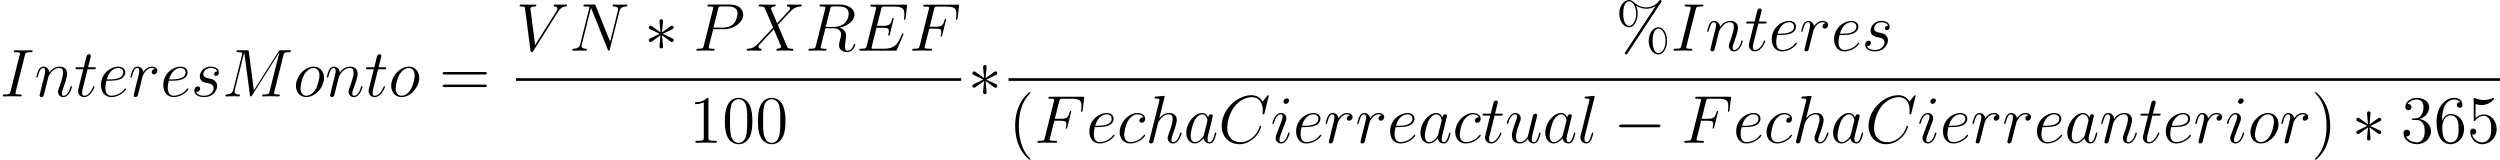
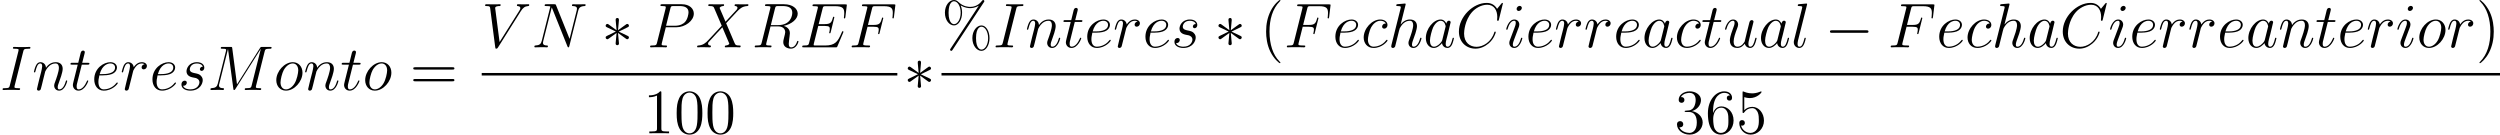
- <svg xmlns="http://www.w3.org/2000/svg" xmlns:xlink="http://www.w3.org/1999/xlink" version="1.1" width="499.663pt" height="31.929pt" viewBox="-.239 -.228 499.663 31.929">
+ <svg xmlns="http://www.w3.org/2000/svg" xmlns:xlink="http://www.w3.org/1999/xlink" version="1.1" width="535.234pt" height="28.822pt" viewBox="-.239 -.228 535.234 28.822">
  <defs>
    <path id="g0-0" d="M7.878-2.75C8.082-2.75 8.297-2.75 8.297-2.989S8.082-3.228 7.878-3.228H1.411C1.207-3.228 .992-3.228 .992-2.989S1.207-2.75 1.411-2.75H7.878Z" />
    <path id="g0-3" d="M3.288-5.105C3.3-5.272 3.3-5.559 2.989-5.559C2.798-5.559 2.642-5.404 2.678-5.248V-5.093L2.845-3.24L1.315-4.352C1.207-4.411 1.184-4.435 1.1-4.435C.933-4.435 .777-4.268 .777-4.101C.777-3.909 .897-3.862 1.016-3.802L2.714-2.989L1.064-2.188C.873-2.092 .777-2.044 .777-1.865S.933-1.53 1.1-1.53C1.184-1.53 1.207-1.53 1.506-1.757L2.845-2.726L2.666-.717C2.666-.466 2.881-.406 2.977-.406C3.12-.406 3.3-.49 3.3-.717L3.12-2.726L4.651-1.614C4.758-1.554 4.782-1.53 4.866-1.53C5.033-1.53 5.189-1.698 5.189-1.865C5.189-2.044 5.081-2.104 4.937-2.176C4.22-2.534 4.196-2.534 3.252-2.977L4.902-3.778C5.093-3.873 5.189-3.921 5.189-4.101S5.033-4.435 4.866-4.435C4.782-4.435 4.758-4.435 4.459-4.208L3.12-3.24L3.288-5.105Z" />
    <path id="g2-37" d="M9.098-1.733C9.098-3.108 8.416-4.148 7.568-4.148C6.695-4.148 5.846-3.156 5.846-1.745C5.846-.287 6.707 .669 7.568 .669S9.098-.406 9.098-1.733ZM7.58 .43C7.412 .43 6.539 .347 6.539-1.733C6.539-3.838 7.4-3.909 7.58-3.909C8.237-3.909 8.835-2.977 8.835-1.745C8.835-.478 8.225 .43 7.58 .43ZM8.022-8.536C8.094-8.644 8.118-8.679 8.118-8.739C8.118-8.895 7.998-8.966 7.902-8.966C7.783-8.966 7.747-8.907 7.651-8.787C6.886-7.759 5.87-7.663 5.416-7.663C5.189-7.663 4.16-7.663 3.192-8.596C2.941-8.847 2.678-8.966 2.367-8.966C1.494-8.966 .646-7.974 .646-6.563C.646-5.105 1.506-4.148 2.367-4.148S3.897-5.224 3.897-6.551C3.897-6.898 3.873-7.34 3.634-7.938C4.411-7.484 5.081-7.424 5.428-7.424C5.75-7.424 6.408-7.484 7.042-7.878L7.054-7.867L1.722 .239C1.65 .347 1.626 .383 1.626 .442C1.626 .574 1.733 .669 1.853 .669C1.961 .669 2.02 .586 2.08 .502L8.022-8.536ZM2.379-4.388C2.212-4.388 1.339-4.471 1.339-6.551C1.339-8.656 2.2-8.727 2.379-8.727C3.037-8.727 3.634-7.795 3.634-6.563C3.634-5.296 3.025-4.388 2.379-4.388Z" />
    <path id="g2-40" d="M3.885 2.905C3.885 2.869 3.885 2.845 3.682 2.642C2.487 1.435 1.817-.538 1.817-2.977C1.817-5.296 2.379-7.293 3.766-8.703C3.885-8.811 3.885-8.835 3.885-8.871C3.885-8.942 3.826-8.966 3.778-8.966C3.622-8.966 2.642-8.106 2.056-6.934C1.447-5.727 1.172-4.447 1.172-2.977C1.172-1.913 1.339-.49 1.961 .789C2.666 2.224 3.646 3.001 3.778 3.001C3.826 3.001 3.885 2.977 3.885 2.905Z" />
    <path id="g2-41" d="M3.371-2.977C3.371-3.885 3.252-5.368 2.582-6.755C1.877-8.189 .897-8.966 .765-8.966C.717-8.966 .658-8.942 .658-8.871C.658-8.835 .658-8.811 .861-8.608C2.056-7.4 2.726-5.428 2.726-2.989C2.726-.669 2.164 1.327 .777 2.738C.658 2.845 .658 2.869 .658 2.905C.658 2.977 .717 3.001 .765 3.001C.921 3.001 1.901 2.14 2.487 .968C3.096-.251 3.371-1.542 3.371-2.977Z" />
    <path id="g2-48" d="M5.356-3.826C5.356-4.818 5.296-5.786 4.866-6.695C4.376-7.687 3.515-7.95 2.929-7.95C2.236-7.95 1.387-7.603 .944-6.611C.61-5.858 .49-5.117 .49-3.826C.49-2.666 .574-1.793 1.004-.944C1.47-.036 2.295 .251 2.917 .251C3.957 .251 4.555-.371 4.902-1.064C5.332-1.961 5.356-3.132 5.356-3.826ZM2.917 .012C2.534 .012 1.757-.203 1.53-1.506C1.399-2.224 1.399-3.132 1.399-3.969C1.399-4.949 1.399-5.834 1.59-6.539C1.793-7.34 2.403-7.711 2.917-7.711C3.371-7.711 4.065-7.436 4.292-6.408C4.447-5.727 4.447-4.782 4.447-3.969C4.447-3.168 4.447-2.26 4.316-1.53C4.089-.215 3.335 .012 2.917 .012Z" />
    <path id="g2-49" d="M3.443-7.663C3.443-7.938 3.443-7.95 3.204-7.95C2.917-7.627 2.319-7.185 1.088-7.185V-6.838C1.363-6.838 1.961-6.838 2.618-7.149V-.921C2.618-.49 2.582-.347 1.53-.347H1.16V0C1.482-.024 2.642-.024 3.037-.024S4.579-.024 4.902 0V-.347H4.531C3.479-.347 3.443-.49 3.443-.921V-7.663Z" />
    <path id="g2-51" d="M2.2-4.292C1.997-4.28 1.949-4.268 1.949-4.16C1.949-4.041 2.008-4.041 2.224-4.041H2.774C3.79-4.041 4.244-3.204 4.244-2.056C4.244-.49 3.431-.072 2.845-.072C2.271-.072 1.291-.347 .944-1.136C1.327-1.076 1.674-1.291 1.674-1.722C1.674-2.068 1.423-2.307 1.088-2.307C.801-2.307 .49-2.14 .49-1.686C.49-.622 1.554 .251 2.881 .251C4.304 .251 5.356-.837 5.356-2.044C5.356-3.144 4.471-4.005 3.324-4.208C4.364-4.507 5.033-5.38 5.033-6.312C5.033-7.257 4.053-7.95 2.893-7.95C1.698-7.95 .813-7.221 .813-6.348C.813-5.87 1.184-5.774 1.363-5.774C1.614-5.774 1.901-5.954 1.901-6.312C1.901-6.695 1.614-6.862 1.351-6.862C1.279-6.862 1.255-6.862 1.219-6.85C1.674-7.663 2.798-7.663 2.857-7.663C3.252-7.663 4.029-7.484 4.029-6.312C4.029-6.085 3.993-5.416 3.646-4.902C3.288-4.376 2.881-4.34 2.558-4.328L2.2-4.292Z" />
    <path id="g2-53" d="M1.53-6.85C2.044-6.683 2.463-6.671 2.594-6.671C3.945-6.671 4.806-7.663 4.806-7.831C4.806-7.878 4.782-7.938 4.71-7.938C4.686-7.938 4.663-7.938 4.555-7.89C3.885-7.603 3.312-7.568 3.001-7.568C2.212-7.568 1.65-7.807 1.423-7.902C1.339-7.938 1.315-7.938 1.303-7.938C1.207-7.938 1.207-7.867 1.207-7.675V-4.125C1.207-3.909 1.207-3.838 1.351-3.838C1.411-3.838 1.423-3.85 1.542-3.993C1.877-4.483 2.439-4.77 3.037-4.77C3.67-4.77 3.981-4.184 4.077-3.981C4.28-3.515 4.292-2.929 4.292-2.475S4.292-1.339 3.957-.801C3.694-.371 3.228-.072 2.702-.072C1.913-.072 1.136-.61 .921-1.482C.98-1.459 1.052-1.447 1.112-1.447C1.315-1.447 1.638-1.566 1.638-1.973C1.638-2.307 1.411-2.499 1.112-2.499C.897-2.499 .586-2.391 .586-1.925C.586-.909 1.399 .251 2.726 .251C4.077 .251 5.26-.885 5.26-2.403C5.26-3.826 4.304-5.009 3.049-5.009C2.367-5.009 1.841-4.71 1.53-4.376V-6.85Z" />
    <path id="g2-54" d="M1.47-4.16C1.47-7.185 2.941-7.663 3.587-7.663C4.017-7.663 4.447-7.532 4.674-7.173C4.531-7.173 4.077-7.173 4.077-6.683C4.077-6.42 4.256-6.193 4.567-6.193C4.866-6.193 5.069-6.372 5.069-6.719C5.069-7.34 4.615-7.95 3.575-7.95C2.068-7.95 .49-6.408 .49-3.778C.49-.49 1.925 .251 2.941 .251C4.244 .251 5.356-.885 5.356-2.439C5.356-4.029 4.244-5.093 3.049-5.093C1.985-5.093 1.59-4.172 1.47-3.838V-4.16ZM2.941-.072C2.188-.072 1.829-.741 1.722-.992C1.614-1.303 1.494-1.889 1.494-2.726C1.494-3.67 1.925-4.854 3.001-4.854C3.658-4.854 4.005-4.411 4.184-4.005C4.376-3.563 4.376-2.965 4.376-2.451C4.376-1.841 4.376-1.303 4.148-.849C3.85-.275 3.419-.072 2.941-.072Z" />
    <path id="g2-61" d="M8.07-3.873C8.237-3.873 8.452-3.873 8.452-4.089C8.452-4.316 8.249-4.316 8.07-4.316H1.028C.861-4.316 .646-4.316 .646-4.101C.646-3.873 .849-3.873 1.028-3.873H8.07ZM8.07-1.65C8.237-1.65 8.452-1.65 8.452-1.865C8.452-2.092 8.249-2.092 8.07-2.092H1.028C.861-2.092 .646-2.092 .646-1.877C.646-1.65 .849-1.65 1.028-1.65H8.07Z" />
    <path id="g1-67" d="M8.931-8.309C8.931-8.416 8.847-8.416 8.823-8.416S8.751-8.416 8.656-8.297L7.831-7.293C7.412-8.01 6.755-8.416 5.858-8.416C3.276-8.416 .598-5.798 .598-2.989C.598-.992 1.997 .251 3.742 .251C4.698 .251 5.535-.155 6.229-.741C7.269-1.614 7.58-2.774 7.58-2.869C7.58-2.977 7.484-2.977 7.448-2.977C7.34-2.977 7.329-2.905 7.305-2.857C6.755-.992 5.141-.096 3.945-.096C2.678-.096 1.578-.909 1.578-2.606C1.578-2.989 1.698-5.069 3.049-6.635C3.706-7.4 4.83-8.07 5.966-8.07C7.281-8.07 7.867-6.982 7.867-5.762C7.867-5.452 7.831-5.189 7.831-5.141C7.831-5.033 7.95-5.033 7.986-5.033C8.118-5.033 8.13-5.045 8.177-5.26L8.931-8.309Z" />
    <path id="g1-69" d="M8.309-2.774C8.321-2.809 8.357-2.893 8.357-2.941C8.357-3.001 8.309-3.061 8.237-3.061C8.189-3.061 8.165-3.049 8.13-3.013C8.106-3.001 8.106-2.977 7.998-2.738C7.293-1.064 6.779-.347 4.866-.347H3.12C2.953-.347 2.929-.347 2.857-.359C2.726-.371 2.714-.395 2.714-.49C2.714-.574 2.738-.646 2.762-.753L3.587-4.053H4.77C5.703-4.053 5.774-3.85 5.774-3.491C5.774-3.371 5.774-3.264 5.691-2.905C5.667-2.857 5.655-2.809 5.655-2.774C5.655-2.69 5.715-2.654 5.786-2.654C5.894-2.654 5.906-2.738 5.954-2.905L6.635-5.679C6.635-5.738 6.587-5.798 6.516-5.798C6.408-5.798 6.396-5.75 6.348-5.583C6.109-4.663 5.87-4.4 4.806-4.4H3.67L4.411-7.34C4.519-7.759 4.543-7.795 5.033-7.795H6.743C8.213-7.795 8.512-7.4 8.512-6.492C8.512-6.48 8.512-6.145 8.464-5.75C8.452-5.703 8.44-5.631 8.44-5.607C8.44-5.511 8.5-5.475 8.572-5.475C8.656-5.475 8.703-5.523 8.727-5.738L8.978-7.831C8.978-7.867 9.002-7.986 9.002-8.01C9.002-8.141 8.895-8.141 8.679-8.141H2.845C2.618-8.141 2.499-8.141 2.499-7.926C2.499-7.795 2.582-7.795 2.786-7.795C3.527-7.795 3.527-7.711 3.527-7.58C3.527-7.52 3.515-7.472 3.479-7.34L1.865-.885C1.757-.466 1.733-.347 .897-.347C.669-.347 .55-.347 .55-.132C.55 0 .622 0 .861 0H6.862C7.125 0 7.137-.012 7.221-.203L8.309-2.774Z" />
    <path id="g1-70" d="M3.551-3.897H4.698C5.607-3.897 5.679-3.694 5.679-3.347C5.679-3.192 5.655-3.025 5.595-2.762C5.571-2.714 5.559-2.654 5.559-2.63C5.559-2.546 5.607-2.499 5.691-2.499C5.786-2.499 5.798-2.546 5.846-2.738L6.539-5.523C6.539-5.571 6.504-5.643 6.42-5.643C6.312-5.643 6.3-5.595 6.253-5.392C6.001-4.495 5.762-4.244 4.722-4.244H3.634L4.411-7.34C4.519-7.759 4.543-7.795 5.033-7.795H6.635C8.13-7.795 8.345-7.352 8.345-6.504C8.345-6.432 8.345-6.169 8.309-5.858C8.297-5.81 8.273-5.655 8.273-5.607C8.273-5.511 8.333-5.475 8.404-5.475C8.488-5.475 8.536-5.523 8.56-5.738L8.811-7.831C8.811-7.867 8.835-7.986 8.835-8.01C8.835-8.141 8.727-8.141 8.512-8.141H2.845C2.618-8.141 2.499-8.141 2.499-7.926C2.499-7.795 2.582-7.795 2.786-7.795C3.527-7.795 3.527-7.711 3.527-7.58C3.527-7.52 3.515-7.472 3.479-7.34L1.865-.885C1.757-.466 1.733-.347 .897-.347C.669-.347 .55-.347 .55-.132C.55 0 .658 0 .729 0C.956 0 1.196-.024 1.423-.024H2.977C3.24-.024 3.527 0 3.79 0C3.897 0 4.041 0 4.041-.215C4.041-.347 3.969-.347 3.706-.347C2.762-.347 2.738-.43 2.738-.61C2.738-.669 2.762-.765 2.786-.849L3.551-3.897Z" />
    <path id="g1-73" d="M4.4-7.281C4.507-7.699 4.531-7.819 5.404-7.819C5.667-7.819 5.762-7.819 5.762-8.046C5.762-8.165 5.631-8.165 5.595-8.165C5.38-8.165 5.117-8.141 4.902-8.141H3.431C3.192-8.141 2.917-8.165 2.678-8.165C2.582-8.165 2.451-8.165 2.451-7.938C2.451-7.819 2.546-7.819 2.786-7.819C3.527-7.819 3.527-7.723 3.527-7.592C3.527-7.508 3.503-7.436 3.479-7.329L1.865-.885C1.757-.466 1.733-.347 .861-.347C.598-.347 .49-.347 .49-.12C.49 0 .61 0 .669 0C.885 0 1.148-.024 1.363-.024H2.833C3.072-.024 3.335 0 3.575 0C3.67 0 3.814 0 3.814-.215C3.814-.347 3.742-.347 3.479-.347C2.738-.347 2.738-.442 2.738-.586C2.738-.61 2.738-.669 2.786-.861L4.4-7.281Z" />
    <path id="g1-77" d="M10.855-7.293C10.963-7.699 10.987-7.819 11.836-7.819C12.063-7.819 12.17-7.819 12.17-8.046C12.17-8.165 12.087-8.165 11.86-8.165H10.425C10.126-8.165 10.114-8.153 9.983-7.962L5.619-1.064L4.722-7.902C4.686-8.165 4.674-8.165 4.364-8.165H2.881C2.654-8.165 2.546-8.165 2.546-7.938C2.546-7.819 2.654-7.819 2.833-7.819C3.563-7.819 3.563-7.723 3.563-7.592C3.563-7.568 3.563-7.496 3.515-7.317L1.985-1.219C1.841-.646 1.566-.383 .765-.347C.729-.347 .586-.335 .586-.132C.586 0 .693 0 .741 0C.98 0 1.59-.024 1.829-.024H2.403C2.57-.024 2.774 0 2.941 0C3.025 0 3.156 0 3.156-.227C3.156-.335 3.037-.347 2.989-.347C2.594-.359 2.212-.43 2.212-.861C2.212-.98 2.212-.992 2.26-1.16L3.909-7.747H3.921L4.914-.323C4.949-.036 4.961 0 5.069 0C5.2 0 5.26-.096 5.32-.203L10.126-7.807H10.138L8.404-.885C8.297-.466 8.273-.347 7.436-.347C7.209-.347 7.089-.347 7.089-.132C7.089 0 7.197 0 7.269 0C7.472 0 7.711-.024 7.914-.024H9.325C9.528-.024 9.779 0 9.983 0C10.078 0 10.21 0 10.21-.227C10.21-.347 10.102-.347 9.923-.347C9.194-.347 9.194-.442 9.194-.562C9.194-.574 9.194-.658 9.217-.753L10.855-7.293Z" />
    <path id="g1-78" d="M8.847-6.91C8.978-7.424 9.17-7.783 10.078-7.819C10.114-7.819 10.258-7.831 10.258-8.034C10.258-8.165 10.15-8.165 10.102-8.165C9.863-8.165 9.253-8.141 9.014-8.141H8.44C8.273-8.141 8.058-8.165 7.89-8.165C7.819-8.165 7.675-8.165 7.675-7.938C7.675-7.819 7.771-7.819 7.855-7.819C8.572-7.795 8.62-7.52 8.62-7.305C8.62-7.197 8.608-7.161 8.572-6.994L7.221-1.602L4.663-7.962C4.579-8.153 4.567-8.165 4.304-8.165H2.845C2.606-8.165 2.499-8.165 2.499-7.938C2.499-7.819 2.582-7.819 2.809-7.819C2.869-7.819 3.575-7.819 3.575-7.711C3.575-7.687 3.551-7.592 3.539-7.556L1.949-1.219C1.805-.634 1.518-.383 .729-.347C.669-.347 .55-.335 .55-.12C.55 0 .669 0 .705 0C.944 0 1.554-.024 1.793-.024H2.367C2.534-.024 2.738 0 2.905 0C2.989 0 3.12 0 3.12-.227C3.12-.335 3.001-.347 2.953-.347C2.558-.359 2.176-.43 2.176-.861C2.176-.956 2.2-1.064 2.224-1.16L3.838-7.556C3.909-7.436 3.909-7.412 3.957-7.305L6.802-.215C6.862-.072 6.886 0 6.994 0C7.113 0 7.125-.036 7.173-.239L8.847-6.91Z" />
    <path id="g1-80" d="M3.539-3.802H5.547C7.197-3.802 8.847-5.021 8.847-6.384C8.847-7.317 8.058-8.165 6.551-8.165H2.857C2.63-8.165 2.523-8.165 2.523-7.938C2.523-7.819 2.63-7.819 2.809-7.819C3.539-7.819 3.539-7.723 3.539-7.592C3.539-7.568 3.539-7.496 3.491-7.317L1.877-.885C1.769-.466 1.745-.347 .909-.347C.681-.347 .562-.347 .562-.132C.562 0 .669 0 .741 0C.968 0 1.207-.024 1.435-.024H2.833C3.061-.024 3.312 0 3.539 0C3.634 0 3.766 0 3.766-.227C3.766-.347 3.658-.347 3.479-.347C2.762-.347 2.75-.43 2.75-.55C2.75-.61 2.762-.693 2.774-.753L3.539-3.802ZM4.4-7.352C4.507-7.795 4.555-7.819 5.021-7.819H6.205C7.101-7.819 7.843-7.532 7.843-6.635C7.843-6.324 7.687-5.308 7.137-4.758C6.934-4.543 6.36-4.089 5.272-4.089H3.587L4.4-7.352Z" />
    <path id="g1-82" d="M4.4-7.352C4.507-7.795 4.555-7.819 5.021-7.819H5.882C6.91-7.819 7.675-7.508 7.675-6.575C7.675-5.966 7.364-4.208 4.961-4.208H3.61L4.4-7.352ZM6.061-4.065C7.544-4.388 8.703-5.344 8.703-6.372C8.703-7.305 7.759-8.165 6.097-8.165H2.857C2.618-8.165 2.511-8.165 2.511-7.938C2.511-7.819 2.594-7.819 2.821-7.819C3.539-7.819 3.539-7.723 3.539-7.592C3.539-7.568 3.539-7.496 3.491-7.317L1.877-.885C1.769-.466 1.745-.347 .921-.347C.646-.347 .562-.347 .562-.12C.562 0 .693 0 .729 0C.944 0 1.196-.024 1.423-.024H2.833C3.049-.024 3.3 0 3.515 0C3.61 0 3.742 0 3.742-.227C3.742-.347 3.634-.347 3.455-.347C2.726-.347 2.726-.442 2.726-.562C2.726-.574 2.726-.658 2.75-.753L3.551-3.969H4.985C6.121-3.969 6.336-3.252 6.336-2.857C6.336-2.678 6.217-2.212 6.133-1.901C6.001-1.351 5.966-1.219 5.966-.992C5.966-.143 6.659 .251 7.46 .251C8.428 .251 8.847-.933 8.847-1.1C8.847-1.184 8.787-1.219 8.715-1.219C8.62-1.219 8.596-1.148 8.572-1.052C8.285-.203 7.795 .012 7.496 .012S7.006-.12 7.006-.658C7.006-.944 7.149-2.032 7.161-2.092C7.221-2.534 7.221-2.582 7.221-2.678C7.221-3.551 6.516-3.921 6.061-4.065Z" />
    <path id="g1-86" d="M7.4-6.838C7.807-7.484 8.177-7.771 8.787-7.819C8.907-7.831 9.002-7.831 9.002-8.046C9.002-8.094 8.978-8.165 8.871-8.165C8.656-8.165 8.141-8.141 7.926-8.141C7.58-8.141 7.221-8.165 6.886-8.165C6.791-8.165 6.671-8.165 6.671-7.938C6.671-7.831 6.779-7.819 6.826-7.819C7.269-7.783 7.317-7.568 7.317-7.424C7.317-7.245 7.149-6.97 7.137-6.958L3.383-1.004L2.546-7.448C2.546-7.795 3.168-7.819 3.3-7.819C3.479-7.819 3.587-7.819 3.587-8.046C3.587-8.165 3.455-8.165 3.419-8.165C3.216-8.165 2.977-8.141 2.774-8.141H2.104C1.231-8.141 .873-8.165 .861-8.165C.789-8.165 .646-8.165 .646-7.95C.646-7.819 .729-7.819 .921-7.819C1.53-7.819 1.566-7.711 1.602-7.412L2.558-.036C2.594 .215 2.594 .251 2.762 .251C2.905 .251 2.965 .215 3.084 .024L7.4-6.838Z" />
    <path id="g1-88" d="M5.679-4.854L4.555-7.472C4.71-7.759 5.069-7.807 5.212-7.819C5.284-7.819 5.416-7.831 5.416-8.034C5.416-8.165 5.308-8.165 5.236-8.165C5.033-8.165 4.794-8.141 4.591-8.141H3.897C3.168-8.141 2.642-8.165 2.63-8.165C2.534-8.165 2.415-8.165 2.415-7.938C2.415-7.819 2.523-7.819 2.678-7.819C3.371-7.819 3.419-7.699 3.539-7.412L4.961-4.089L2.367-1.315C1.937-.849 1.423-.395 .538-.347C.395-.335 .299-.335 .299-.12C.299-.084 .311 0 .442 0C.61 0 .789-.024 .956-.024H1.518C1.901-.024 2.319 0 2.69 0C2.774 0 2.917 0 2.917-.215C2.917-.335 2.833-.347 2.762-.347C2.523-.371 2.367-.502 2.367-.693C2.367-.897 2.511-1.04 2.857-1.399L3.921-2.558C4.184-2.833 4.818-3.527 5.081-3.79L6.336-.849C6.348-.825 6.396-.705 6.396-.693C6.396-.586 6.133-.371 5.75-.347C5.679-.347 5.547-.335 5.547-.12C5.547 0 5.667 0 5.727 0C5.93 0 6.169-.024 6.372-.024H7.687C7.902-.024 8.13 0 8.333 0C8.416 0 8.548 0 8.548-.227C8.548-.347 8.428-.347 8.321-.347C7.603-.359 7.58-.418 7.376-.861L5.798-4.567L7.317-6.193C7.436-6.312 7.711-6.611 7.819-6.731C8.333-7.269 8.811-7.759 9.779-7.819C9.899-7.831 10.018-7.831 10.018-8.034C10.018-8.165 9.911-8.165 9.863-8.165C9.696-8.165 9.516-8.141 9.349-8.141H8.799C8.416-8.141 7.998-8.165 7.627-8.165C7.544-8.165 7.4-8.165 7.4-7.95C7.4-7.831 7.484-7.819 7.556-7.819C7.747-7.795 7.95-7.699 7.95-7.472L7.938-7.448C7.926-7.364 7.902-7.245 7.771-7.101L5.679-4.854Z" />
    <path id="g1-97" d="M3.599-1.423C3.539-1.219 3.539-1.196 3.371-.968C3.108-.634 2.582-.12 2.02-.12C1.53-.12 1.255-.562 1.255-1.267C1.255-1.925 1.626-3.264 1.853-3.766C2.26-4.603 2.821-5.033 3.288-5.033C4.077-5.033 4.232-4.053 4.232-3.957C4.232-3.945 4.196-3.79 4.184-3.766L3.599-1.423ZM4.364-4.483C4.232-4.794 3.909-5.272 3.288-5.272C1.937-5.272 .478-3.527 .478-1.757C.478-.574 1.172 .12 1.985 .12C2.642 .12 3.204-.395 3.539-.789C3.658-.084 4.22 .12 4.579 .12S5.224-.096 5.44-.526C5.631-.933 5.798-1.662 5.798-1.71C5.798-1.769 5.75-1.817 5.679-1.817C5.571-1.817 5.559-1.757 5.511-1.578C5.332-.873 5.105-.12 4.615-.12C4.268-.12 4.244-.43 4.244-.669C4.244-.944 4.28-1.076 4.388-1.542C4.471-1.841 4.531-2.104 4.627-2.451C5.069-4.244 5.177-4.674 5.177-4.746C5.177-4.914 5.045-5.045 4.866-5.045C4.483-5.045 4.388-4.627 4.364-4.483Z" />
    <path id="g1-99" d="M4.674-4.495C4.447-4.495 4.34-4.495 4.172-4.352C4.101-4.292 3.969-4.113 3.969-3.921C3.969-3.682 4.148-3.539 4.376-3.539C4.663-3.539 4.985-3.778 4.985-4.256C4.985-4.83 4.435-5.272 3.61-5.272C2.044-5.272 .478-3.563 .478-1.865C.478-.825 1.124 .12 2.343 .12C3.969 .12 4.997-1.148 4.997-1.303C4.997-1.375 4.926-1.435 4.878-1.435C4.842-1.435 4.83-1.423 4.722-1.315C3.957-.299 2.821-.12 2.367-.12C1.542-.12 1.279-.837 1.279-1.435C1.279-1.853 1.482-3.013 1.913-3.826C2.224-4.388 2.869-5.033 3.622-5.033C3.778-5.033 4.435-5.009 4.674-4.495Z" />
    <path id="g1-101" d="M2.14-2.774C2.463-2.774 3.276-2.798 3.85-3.013C4.758-3.359 4.842-4.053 4.842-4.268C4.842-4.794 4.388-5.272 3.599-5.272C2.343-5.272 .538-4.136 .538-2.008C.538-.753 1.255 .12 2.343 .12C3.969 .12 4.997-1.148 4.997-1.303C4.997-1.375 4.926-1.435 4.878-1.435C4.842-1.435 4.83-1.423 4.722-1.315C3.957-.299 2.821-.12 2.367-.12C1.686-.12 1.327-.658 1.327-1.542C1.327-1.71 1.327-2.008 1.506-2.774H2.14ZM1.566-3.013C2.08-4.854 3.216-5.033 3.599-5.033C4.125-5.033 4.483-4.722 4.483-4.268C4.483-3.013 2.57-3.013 2.068-3.013H1.566Z" />
    <path id="g1-104" d="M3.359-7.998C3.371-8.046 3.395-8.118 3.395-8.177C3.395-8.297 3.276-8.297 3.252-8.297C3.24-8.297 2.654-8.249 2.594-8.237C2.391-8.225 2.212-8.201 1.997-8.189C1.698-8.165 1.614-8.153 1.614-7.938C1.614-7.819 1.71-7.819 1.877-7.819C2.463-7.819 2.475-7.711 2.475-7.592C2.475-7.52 2.451-7.424 2.439-7.388L.705-.466C.658-.287 .658-.263 .658-.191C.658 .072 .861 .12 .98 .12C1.184 .12 1.339-.036 1.399-.167L1.937-2.331C1.997-2.594 2.068-2.845 2.128-3.108C2.26-3.61 2.26-3.622 2.487-3.969S3.252-5.033 4.172-5.033C4.651-5.033 4.818-4.674 4.818-4.196C4.818-3.527 4.352-2.224 4.089-1.506C3.981-1.219 3.921-1.064 3.921-.849C3.921-.311 4.292 .12 4.866 .12C5.978 .12 6.396-1.638 6.396-1.71C6.396-1.769 6.348-1.817 6.276-1.817C6.169-1.817 6.157-1.781 6.097-1.578C5.822-.622 5.38-.12 4.902-.12C4.782-.12 4.591-.132 4.591-.514C4.591-.825 4.734-1.207 4.782-1.339C4.997-1.913 5.535-3.324 5.535-4.017C5.535-4.734 5.117-5.272 4.208-5.272C3.527-5.272 2.929-4.949 2.439-4.328L3.359-7.998Z" />
    <path id="g1-105" d="M3.383-1.71C3.383-1.769 3.335-1.817 3.264-1.817C3.156-1.817 3.144-1.781 3.084-1.578C2.774-.49 2.283-.12 1.889-.12C1.745-.12 1.578-.155 1.578-.514C1.578-.837 1.722-1.196 1.853-1.554L2.69-3.778C2.726-3.873 2.809-4.089 2.809-4.316C2.809-4.818 2.451-5.272 1.865-5.272C.765-5.272 .323-3.539 .323-3.443C.323-3.395 .371-3.335 .454-3.335C.562-3.335 .574-3.383 .622-3.551C.909-4.555 1.363-5.033 1.829-5.033C1.937-5.033 2.14-5.021 2.14-4.639C2.14-4.328 1.985-3.933 1.889-3.67L1.052-1.447C.98-1.255 .909-1.064 .909-.849C.909-.311 1.279 .12 1.853 .12C2.953 .12 3.383-1.626 3.383-1.71ZM3.288-7.46C3.288-7.639 3.144-7.855 2.881-7.855C2.606-7.855 2.295-7.592 2.295-7.281C2.295-6.982 2.546-6.886 2.69-6.886C3.013-6.886 3.288-7.197 3.288-7.46Z" />
    <path id="g1-108" d="M3.037-7.998C3.049-8.046 3.072-8.118 3.072-8.177C3.072-8.297 2.953-8.297 2.929-8.297C2.917-8.297 2.487-8.261 2.271-8.237C2.068-8.225 1.889-8.201 1.674-8.189C1.387-8.165 1.303-8.153 1.303-7.938C1.303-7.819 1.423-7.819 1.542-7.819C2.152-7.819 2.152-7.711 2.152-7.592C2.152-7.544 2.152-7.52 2.092-7.305L.61-1.375C.574-1.243 .55-1.148 .55-.956C.55-.359 .992 .12 1.602 .12C1.997 .12 2.26-.143 2.451-.514C2.654-.909 2.821-1.662 2.821-1.71C2.821-1.769 2.774-1.817 2.702-1.817C2.594-1.817 2.582-1.757 2.534-1.578C2.319-.753 2.104-.12 1.626-.12C1.267-.12 1.267-.502 1.267-.669C1.267-.717 1.267-.968 1.351-1.303L3.037-7.998Z" />
    <path id="g1-110" d="M2.463-3.503C2.487-3.575 2.786-4.172 3.228-4.555C3.539-4.842 3.945-5.033 4.411-5.033C4.89-5.033 5.057-4.674 5.057-4.196C5.057-3.515 4.567-2.152 4.328-1.506C4.22-1.219 4.16-1.064 4.16-.849C4.16-.311 4.531 .12 5.105 .12C6.217 .12 6.635-1.638 6.635-1.71C6.635-1.769 6.587-1.817 6.516-1.817C6.408-1.817 6.396-1.781 6.336-1.578C6.061-.598 5.607-.12 5.141-.12C5.021-.12 4.83-.132 4.83-.514C4.83-.813 4.961-1.172 5.033-1.339C5.272-1.997 5.774-3.335 5.774-4.017C5.774-4.734 5.356-5.272 4.447-5.272C3.383-5.272 2.821-4.519 2.606-4.22C2.57-4.902 2.08-5.272 1.554-5.272C1.172-5.272 .909-5.045 .705-4.639C.49-4.208 .323-3.491 .323-3.443S.371-3.335 .454-3.335C.55-3.335 .562-3.347 .634-3.622C.825-4.352 1.04-5.033 1.518-5.033C1.793-5.033 1.889-4.842 1.889-4.483C1.889-4.22 1.769-3.754 1.686-3.383L1.351-2.092C1.303-1.865 1.172-1.327 1.112-1.112C1.028-.801 .897-.239 .897-.179C.897-.012 1.028 .12 1.207 .12C1.351 .12 1.518 .048 1.614-.132C1.638-.191 1.745-.61 1.805-.849L2.068-1.925L2.463-3.503Z" />
    <path id="g1-111" d="M5.452-3.288C5.452-4.423 4.71-5.272 3.622-5.272C2.044-5.272 .49-3.551 .49-1.865C.49-.729 1.231 .12 2.319 .12C3.909 .12 5.452-1.602 5.452-3.288ZM2.331-.12C1.733-.12 1.291-.598 1.291-1.435C1.291-1.985 1.578-3.204 1.913-3.802C2.451-4.722 3.12-5.033 3.61-5.033C4.196-5.033 4.651-4.555 4.651-3.718C4.651-3.24 4.4-1.961 3.945-1.231C3.455-.43 2.798-.12 2.331-.12Z" />
    <path id="g1-114" d="M4.651-4.89C4.28-4.818 4.089-4.555 4.089-4.292C4.089-4.005 4.316-3.909 4.483-3.909C4.818-3.909 5.093-4.196 5.093-4.555C5.093-4.937 4.722-5.272 4.125-5.272C3.646-5.272 3.096-5.057 2.594-4.328C2.511-4.961 2.032-5.272 1.554-5.272C1.088-5.272 .849-4.914 .705-4.651C.502-4.22 .323-3.503 .323-3.443C.323-3.395 .371-3.335 .454-3.335C.55-3.335 .562-3.347 .634-3.622C.813-4.34 1.04-5.033 1.518-5.033C1.805-5.033 1.889-4.83 1.889-4.483C1.889-4.22 1.769-3.754 1.686-3.383L1.351-2.092C1.303-1.865 1.172-1.327 1.112-1.112C1.028-.801 .897-.239 .897-.179C.897-.012 1.028 .12 1.207 .12C1.339 .12 1.566 .036 1.638-.203C1.674-.299 2.116-2.104 2.188-2.379C2.248-2.642 2.319-2.893 2.379-3.156C2.427-3.324 2.475-3.515 2.511-3.67C2.546-3.778 2.869-4.364 3.168-4.627C3.312-4.758 3.622-5.033 4.113-5.033C4.304-5.033 4.495-4.997 4.651-4.89Z" />
    <path id="g1-115" d="M2.726-2.391C2.929-2.355 3.252-2.283 3.324-2.271C3.479-2.224 4.017-2.032 4.017-1.459C4.017-1.088 3.682-.12 2.295-.12C2.044-.12 1.148-.155 .909-.813C1.387-.753 1.626-1.124 1.626-1.387C1.626-1.638 1.459-1.769 1.219-1.769C.956-1.769 .61-1.566 .61-1.028C.61-.323 1.327 .12 2.283 .12C4.101 .12 4.639-1.219 4.639-1.841C4.639-2.02 4.639-2.355 4.256-2.738C3.957-3.025 3.67-3.084 3.025-3.216C2.702-3.288 2.188-3.395 2.188-3.933C2.188-4.172 2.403-5.033 3.539-5.033C4.041-5.033 4.531-4.842 4.651-4.411C4.125-4.411 4.101-3.957 4.101-3.945C4.101-3.694 4.328-3.622 4.435-3.622C4.603-3.622 4.937-3.754 4.937-4.256S4.483-5.272 3.551-5.272C1.985-5.272 1.566-4.041 1.566-3.551C1.566-2.642 2.451-2.451 2.726-2.391Z" />
    <path id="g1-116" d="M2.403-4.806H3.503C3.73-4.806 3.85-4.806 3.85-5.021C3.85-5.153 3.778-5.153 3.539-5.153H2.487L2.929-6.898C2.977-7.066 2.977-7.089 2.977-7.173C2.977-7.364 2.821-7.472 2.666-7.472C2.57-7.472 2.295-7.436 2.2-7.054L1.733-5.153H.61C.371-5.153 .263-5.153 .263-4.926C.263-4.806 .347-4.806 .574-4.806H1.638L.849-1.65C.753-1.231 .717-1.112 .717-.956C.717-.395 1.112 .12 1.781 .12C2.989 .12 3.634-1.626 3.634-1.71C3.634-1.781 3.587-1.817 3.515-1.817C3.491-1.817 3.443-1.817 3.419-1.769C3.407-1.757 3.395-1.745 3.312-1.554C3.061-.956 2.511-.12 1.817-.12C1.459-.12 1.435-.418 1.435-.681C1.435-.693 1.435-.921 1.47-1.064L2.403-4.806Z" />
    <path id="g1-117" d="M4.077-.693C4.232-.024 4.806 .12 5.093 .12C5.475 .12 5.762-.132 5.954-.538C6.157-.968 6.312-1.674 6.312-1.71C6.312-1.769 6.265-1.817 6.193-1.817C6.085-1.817 6.073-1.757 6.025-1.578C5.81-.753 5.595-.12 5.117-.12C4.758-.12 4.758-.514 4.758-.669C4.758-.944 4.794-1.064 4.914-1.566C4.997-1.889 5.081-2.212 5.153-2.546L5.643-4.495C5.727-4.794 5.727-4.818 5.727-4.854C5.727-5.033 5.583-5.153 5.404-5.153C5.057-5.153 4.973-4.854 4.902-4.555C4.782-4.089 4.136-1.518 4.053-1.1C4.041-1.1 3.575-.12 2.702-.12C2.08-.12 1.961-.658 1.961-1.1C1.961-1.781 2.295-2.738 2.606-3.539C2.75-3.921 2.809-4.077 2.809-4.316C2.809-4.83 2.439-5.272 1.865-5.272C.765-5.272 .323-3.539 .323-3.443C.323-3.395 .371-3.335 .454-3.335C.562-3.335 .574-3.383 .622-3.551C.909-4.579 1.375-5.033 1.829-5.033C1.949-5.033 2.14-5.021 2.14-4.639C2.14-4.328 2.008-3.981 1.829-3.527C1.303-2.104 1.243-1.65 1.243-1.291C1.243-.072 2.164 .12 2.654 .12C3.419 .12 3.838-.406 4.077-.693Z" />
  </defs>
  <g id="page1" transform="matrix(1.13 0 0 1.13 -63.98604 -61.02)">
    <use x="56.413" y="70.852" xlink:href="#g1-73" />
    <use x="62.516" y="70.852" xlink:href="#g1-110" />
    <use x="69.504" y="70.852" xlink:href="#g1-116" />
    <use x="73.731" y="70.852" xlink:href="#g1-101" />
    <use x="79.156" y="70.852" xlink:href="#g1-114" />
    <use x="84.757" y="70.852" xlink:href="#g1-101" />
    <use x="90.182" y="70.852" xlink:href="#g1-115" />
    <use x="95.696" y="70.852" xlink:href="#g1-77" />
    <use x="108.27" y="70.852" xlink:href="#g1-111" />
    <use x="113.897" y="70.852" xlink:href="#g1-110" />
    <use x="120.885" y="70.852" xlink:href="#g1-116" />
    <use x="125.112" y="70.852" xlink:href="#g1-111" />
    <use x="134.06" y="70.852" xlink:href="#g2-61" />
    <use x="147.681" y="62.765" xlink:href="#g1-86" />
    <use x="157.107" y="62.765" xlink:href="#g1-78" />
    <use x="170.386" y="62.765" xlink:href="#g0-3" />
    <use x="179.02" y="62.765" xlink:href="#g1-80" />
    <use x="188.192" y="62.765" xlink:href="#g1-88" />
    <use x="198.847" y="62.765" xlink:href="#g1-82" />
    <use x="207.855" y="62.765" xlink:href="#g1-69" />
    <use x="217.221" y="62.765" xlink:href="#g1-70" />
    <rect x="147.681" y="67.625" height=".478" width="78.744" />
    <use x="178.274" y="79.053" xlink:href="#g2-49" />
    <use x="184.127" y="79.053" xlink:href="#g2-48" />
    <use x="189.98" y="79.053" xlink:href="#g2-48" />
    <use x="227.62" y="70.852" xlink:href="#g0-3" />
-     <use x="342.174" y="62.765" xlink:href="#g2-37" />
-     <use x="351.929" y="62.765" xlink:href="#g1-73" />
-     <use x="358.032" y="62.765" xlink:href="#g1-110" />
-     <use x="365.02" y="62.765" xlink:href="#g1-116" />
-     <use x="369.247" y="62.765" xlink:href="#g1-101" />
-     <use x="374.672" y="62.765" xlink:href="#g1-114" />
-     <use x="380.273" y="62.765" xlink:href="#g1-101" />
-     <use x="385.698" y="62.765" xlink:href="#g1-115" />
-     <rect x="234.794" y="67.625" height=".478" width="263.799" />
-     <use x="234.794" y="79.053" xlink:href="#g2-40" />
-     <use x="239.346" y="79.053" xlink:href="#g1-70" />
-     <use x="248.55" y="79.053" xlink:href="#g1-101" />
-     <use x="253.975" y="79.053" xlink:href="#g1-99" />
-     <use x="259.013" y="79.053" xlink:href="#g1-104" />
-     <use x="265.752" y="79.053" xlink:href="#g1-97" />
-     <use x="271.896" y="79.053" xlink:href="#g1-67" />
-     <use x="281.13" y="79.053" xlink:href="#g1-105" />
-     <use x="285.124" y="79.053" xlink:href="#g1-101" />
-     <use x="290.549" y="79.053" xlink:href="#g1-114" />
-     <use x="296.149" y="79.053" xlink:href="#g1-114" />
-     <use x="301.75" y="79.053" xlink:href="#g1-101" />
-     <use x="307.175" y="79.053" xlink:href="#g1-97" />
-     <use x="313.32" y="79.053" xlink:href="#g1-99" />
-     <use x="318.358" y="79.053" xlink:href="#g1-116" />
-     <use x="322.585" y="79.053" xlink:href="#g1-117" />
-     <use x="329.248" y="79.053" xlink:href="#g1-97" />
-     <use x="335.393" y="79.053" xlink:href="#g1-108" />
-     <use x="341.799" y="79.053" xlink:href="#g0-0" />
-     <use x="353.754" y="79.053" xlink:href="#g1-70" />
-     <use x="362.958" y="79.053" xlink:href="#g1-101" />
-     <use x="368.383" y="79.053" xlink:href="#g1-99" />
-     <use x="373.421" y="79.053" xlink:href="#g1-104" />
-     <use x="380.16" y="79.053" xlink:href="#g1-97" />
-     <use x="386.305" y="79.053" xlink:href="#g1-67" />
-     <use x="395.539" y="79.053" xlink:href="#g1-105" />
-     <use x="399.532" y="79.053" xlink:href="#g1-101" />
-     <use x="404.957" y="79.053" xlink:href="#g1-114" />
-     <use x="410.558" y="79.053" xlink:href="#g1-114" />
-     <use x="416.158" y="79.053" xlink:href="#g1-101" />
-     <use x="421.584" y="79.053" xlink:href="#g1-97" />
-     <use x="427.729" y="79.053" xlink:href="#g1-110" />
-     <use x="434.716" y="79.053" xlink:href="#g1-116" />
-     <use x="438.944" y="79.053" xlink:href="#g1-101" />
-     <use x="444.369" y="79.053" xlink:href="#g1-114" />
-     <use x="449.969" y="79.053" xlink:href="#g1-105" />
-     <use x="453.963" y="79.053" xlink:href="#g1-111" />
-     <use x="459.59" y="79.053" xlink:href="#g1-114" />
-     <use x="465.191" y="79.053" xlink:href="#g2-41" />
-     <use x="472.4" y="79.053" xlink:href="#g0-3" />
-     <use x="481.034" y="79.053" xlink:href="#g2-51" />
-     <use x="486.887" y="79.053" xlink:href="#g2-54" />
-     <use x="492.74" y="79.053" xlink:href="#g2-53" />
+     <use x="234.794" y="62.765" xlink:href="#g2-37" />
+     <use x="244.549" y="62.765" xlink:href="#g1-73" />
+     <use x="250.651" y="62.765" xlink:href="#g1-110" />
+     <use x="257.639" y="62.765" xlink:href="#g1-116" />
+     <use x="261.866" y="62.765" xlink:href="#g1-101" />
+     <use x="267.292" y="62.765" xlink:href="#g1-114" />
+     <use x="272.892" y="62.765" xlink:href="#g1-101" />
+     <use x="278.317" y="62.765" xlink:href="#g1-115" />
+     <use x="286.488" y="62.765" xlink:href="#g0-3" />
+     <use x="295.122" y="62.765" xlink:href="#g2-40" />
+     <use x="299.675" y="62.765" xlink:href="#g1-70" />
+     <use x="308.878" y="62.765" xlink:href="#g1-101" />
+     <use x="314.304" y="62.765" xlink:href="#g1-99" />
+     <use x="319.342" y="62.765" xlink:href="#g1-104" />
+     <use x="326.08" y="62.765" xlink:href="#g1-97" />
+     <use x="332.225" y="62.765" xlink:href="#g1-67" />
+     <use x="341.459" y="62.765" xlink:href="#g1-105" />
+     <use x="345.452" y="62.765" xlink:href="#g1-101" />
+     <use x="350.878" y="62.765" xlink:href="#g1-114" />
+     <use x="356.478" y="62.765" xlink:href="#g1-114" />
+     <use x="362.079" y="62.765" xlink:href="#g1-101" />
+     <use x="367.504" y="62.765" xlink:href="#g1-97" />
+     <use x="373.649" y="62.765" xlink:href="#g1-99" />
+     <use x="378.687" y="62.765" xlink:href="#g1-116" />
+     <use x="382.914" y="62.765" xlink:href="#g1-117" />
+     <use x="389.577" y="62.765" xlink:href="#g1-97" />
+     <use x="395.722" y="62.765" xlink:href="#g1-108" />
+     <use x="402.128" y="62.765" xlink:href="#g0-0" />
+     <use x="414.083" y="62.765" xlink:href="#g1-70" />
+     <use x="423.287" y="62.765" xlink:href="#g1-101" />
+     <use x="428.712" y="62.765" xlink:href="#g1-99" />
+     <use x="433.75" y="62.765" xlink:href="#g1-104" />
+     <use x="440.489" y="62.765" xlink:href="#g1-97" />
+     <use x="446.634" y="62.765" xlink:href="#g1-67" />
+     <use x="455.867" y="62.765" xlink:href="#g1-105" />
+     <use x="459.861" y="62.765" xlink:href="#g1-101" />
+     <use x="465.286" y="62.765" xlink:href="#g1-114" />
+     <use x="470.887" y="62.765" xlink:href="#g1-114" />
+     <use x="476.487" y="62.765" xlink:href="#g1-101" />
+     <use x="481.913" y="62.765" xlink:href="#g1-97" />
+     <use x="488.058" y="62.765" xlink:href="#g1-110" />
+     <use x="495.045" y="62.765" xlink:href="#g1-116" />
+     <use x="499.272" y="62.765" xlink:href="#g1-101" />
+     <use x="504.698" y="62.765" xlink:href="#g1-114" />
+     <use x="510.298" y="62.765" xlink:href="#g1-105" />
+     <use x="514.292" y="62.765" xlink:href="#g1-111" />
+     <use x="519.919" y="62.765" xlink:href="#g1-114" />
+     <use x="525.52" y="62.765" xlink:href="#g2-41" />
+     <rect x="234.794" y="67.625" height=".478" width="295.278" />
+     <use x="373.653" y="79.053" xlink:href="#g2-51" />
+     <use x="379.506" y="79.053" xlink:href="#g2-54" />
+     <use x="385.359" y="79.053" xlink:href="#g2-53" />
  </g>
</svg>
